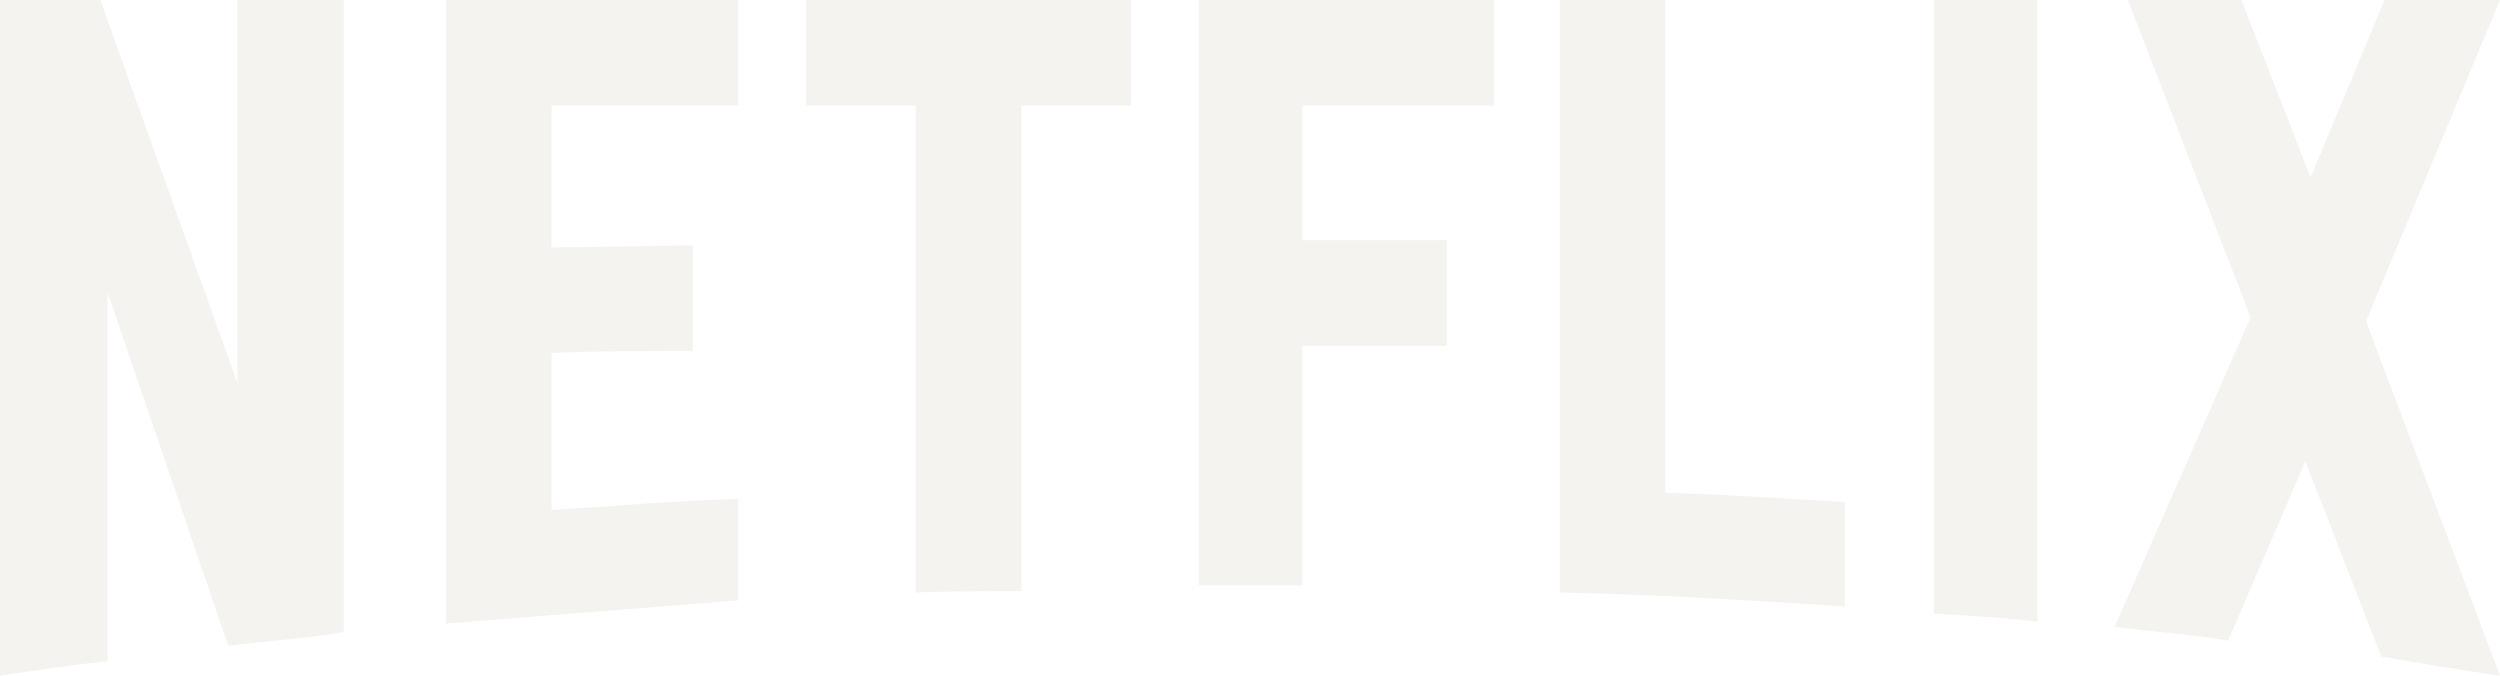
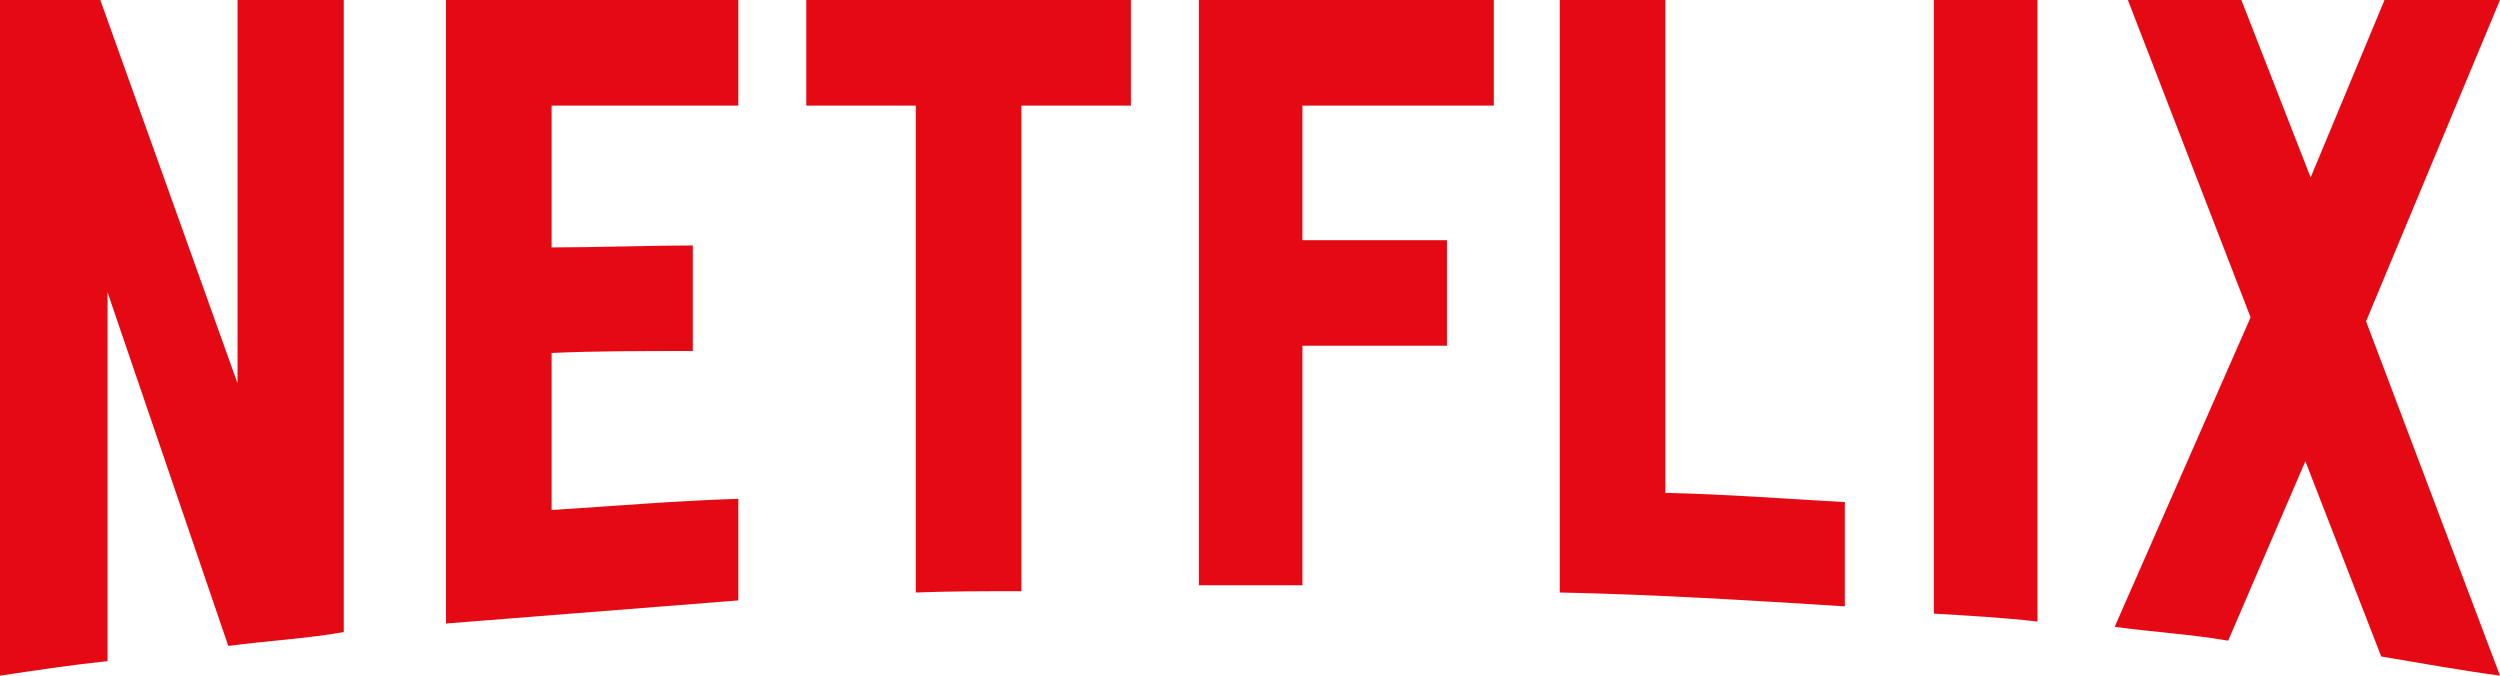
<svg xmlns="http://www.w3.org/2000/svg" width="1024" height="276.742" viewBox="0 0 1024 276.742">
-   <path d="M140.803 258.904c-15.404 2.705-31.079 3.516-47.294 5.676l-49.458-144.856v151.073c-15.404 1.621-29.457 3.783-44.051 5.945v-276.742h41.08l56.212 157.021v-157.021h43.511v258.904zm85.131-157.558c16.757 0 42.431-.811 57.835-.811v43.24c-19.189 0-41.619 0-57.835.811v64.322c25.405-1.621 50.809-3.785 76.482-4.596v41.617l-119.724 9.461v-255.39h119.724v43.241h-76.482v58.105zm237.284-58.104h-44.862v198.908c-14.594 0-29.188 0-43.239.539v-199.447h-44.862v-43.242h132.965l-.002 43.242zm70.266 55.132h59.187v43.24h-59.187v98.104h-42.433v-239.718h120.808v43.241h-78.375v55.133zm148.641 103.507c24.594.539 49.456 2.434 73.51 3.783v42.701c-38.646-2.434-77.293-4.863-116.75-5.676v-242.689h43.24v201.881zm109.994 49.457c13.783.812 28.377 1.623 42.43 3.242v-254.58h-42.43v251.338zm231.881-251.338l-54.863 131.615 54.863 145.127c-16.217-2.162-32.432-5.135-48.648-7.838l-31.078-79.994-31.617 73.51c-15.678-2.705-30.812-3.516-46.484-5.678l55.672-126.75-50.269-129.992h46.482l28.377 72.699 30.27-72.699h47.295z" fill="#f5f3ef" />
+   <path d="M140.803 258.904c-15.404 2.705-31.079 3.516-47.294 5.676l-49.458-144.856v151.073c-15.404 1.621-29.457 3.783-44.051 5.945v-276.742h41.08l56.212 157.021v-157.021h43.511v258.904zm85.131-157.558c16.757 0 42.431-.811 57.835-.811v43.24c-19.189 0-41.619 0-57.835.811v64.322c25.405-1.621 50.809-3.785 76.482-4.596v41.617l-119.724 9.461v-255.39h119.724v43.241h-76.482v58.105zm237.284-58.104h-44.862v198.908c-14.594 0-29.188 0-43.239.539v-199.447h-44.862v-43.242h132.965l-.002 43.242zm70.266 55.132h59.187v43.24h-59.187v98.104h-42.433v-239.718h120.808v43.241h-78.375v55.133zm148.641 103.507c24.594.539 49.456 2.434 73.51 3.783v42.701c-38.646-2.434-77.293-4.863-116.75-5.676v-242.689h43.24v201.881zm109.994 49.457c13.783.812 28.377 1.623 42.43 3.242v-254.58h-42.43v251.338zm231.881-251.338l-54.863 131.615 54.863 145.127c-16.217-2.162-32.432-5.135-48.648-7.838l-31.078-79.994-31.617 73.51c-15.678-2.705-30.812-3.516-46.484-5.678l55.672-126.75-50.269-129.992h46.482l28.377 72.699 30.27-72.699h47.295z" fill="#e50914" />
</svg>
